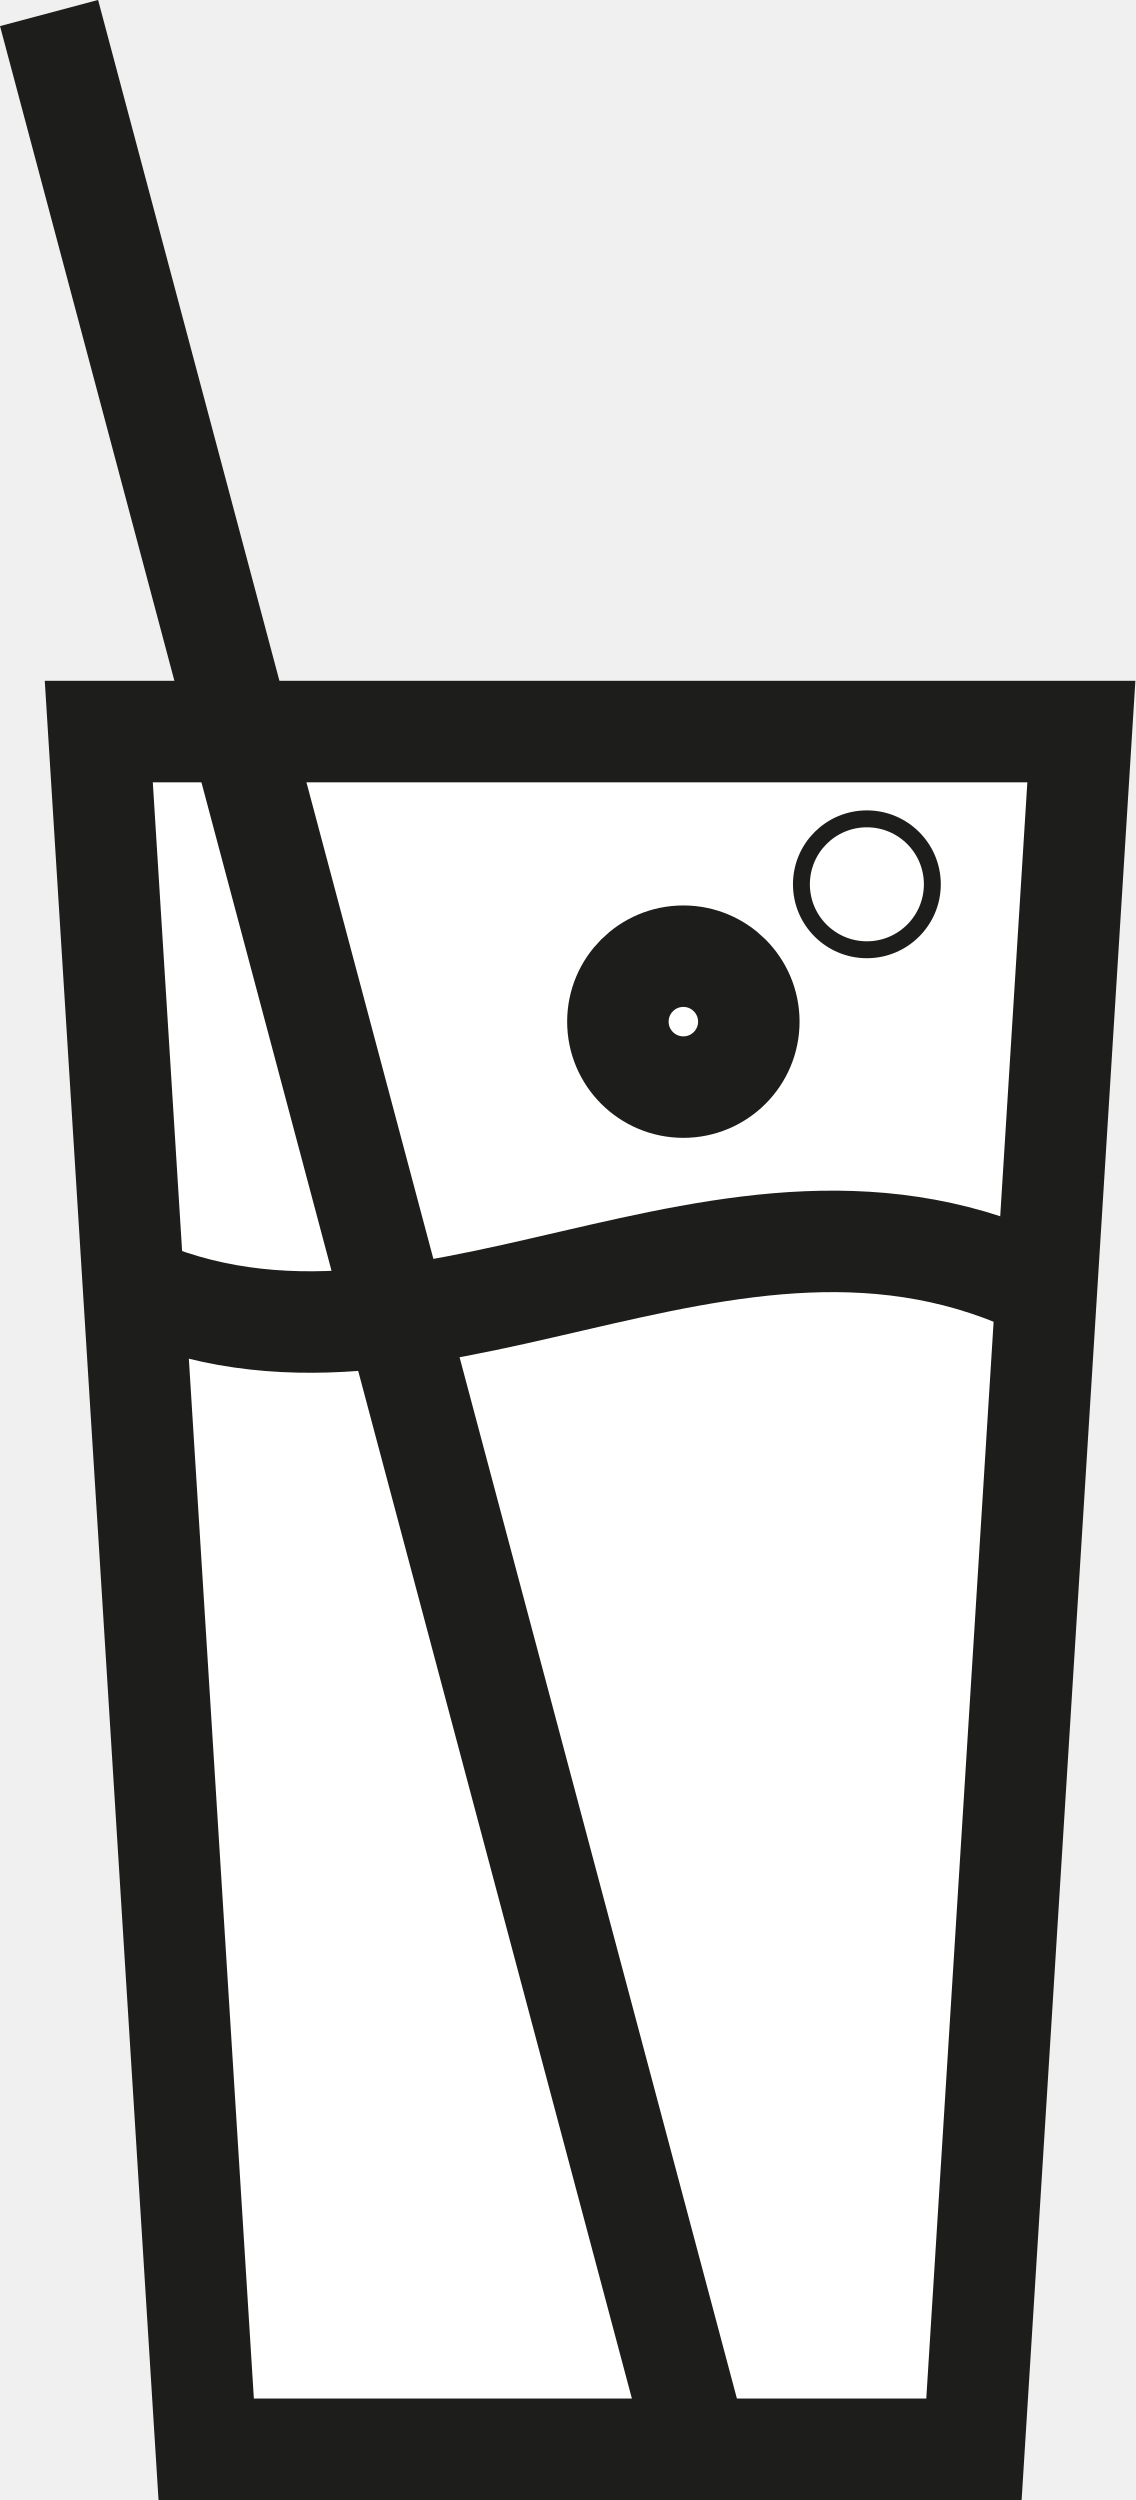
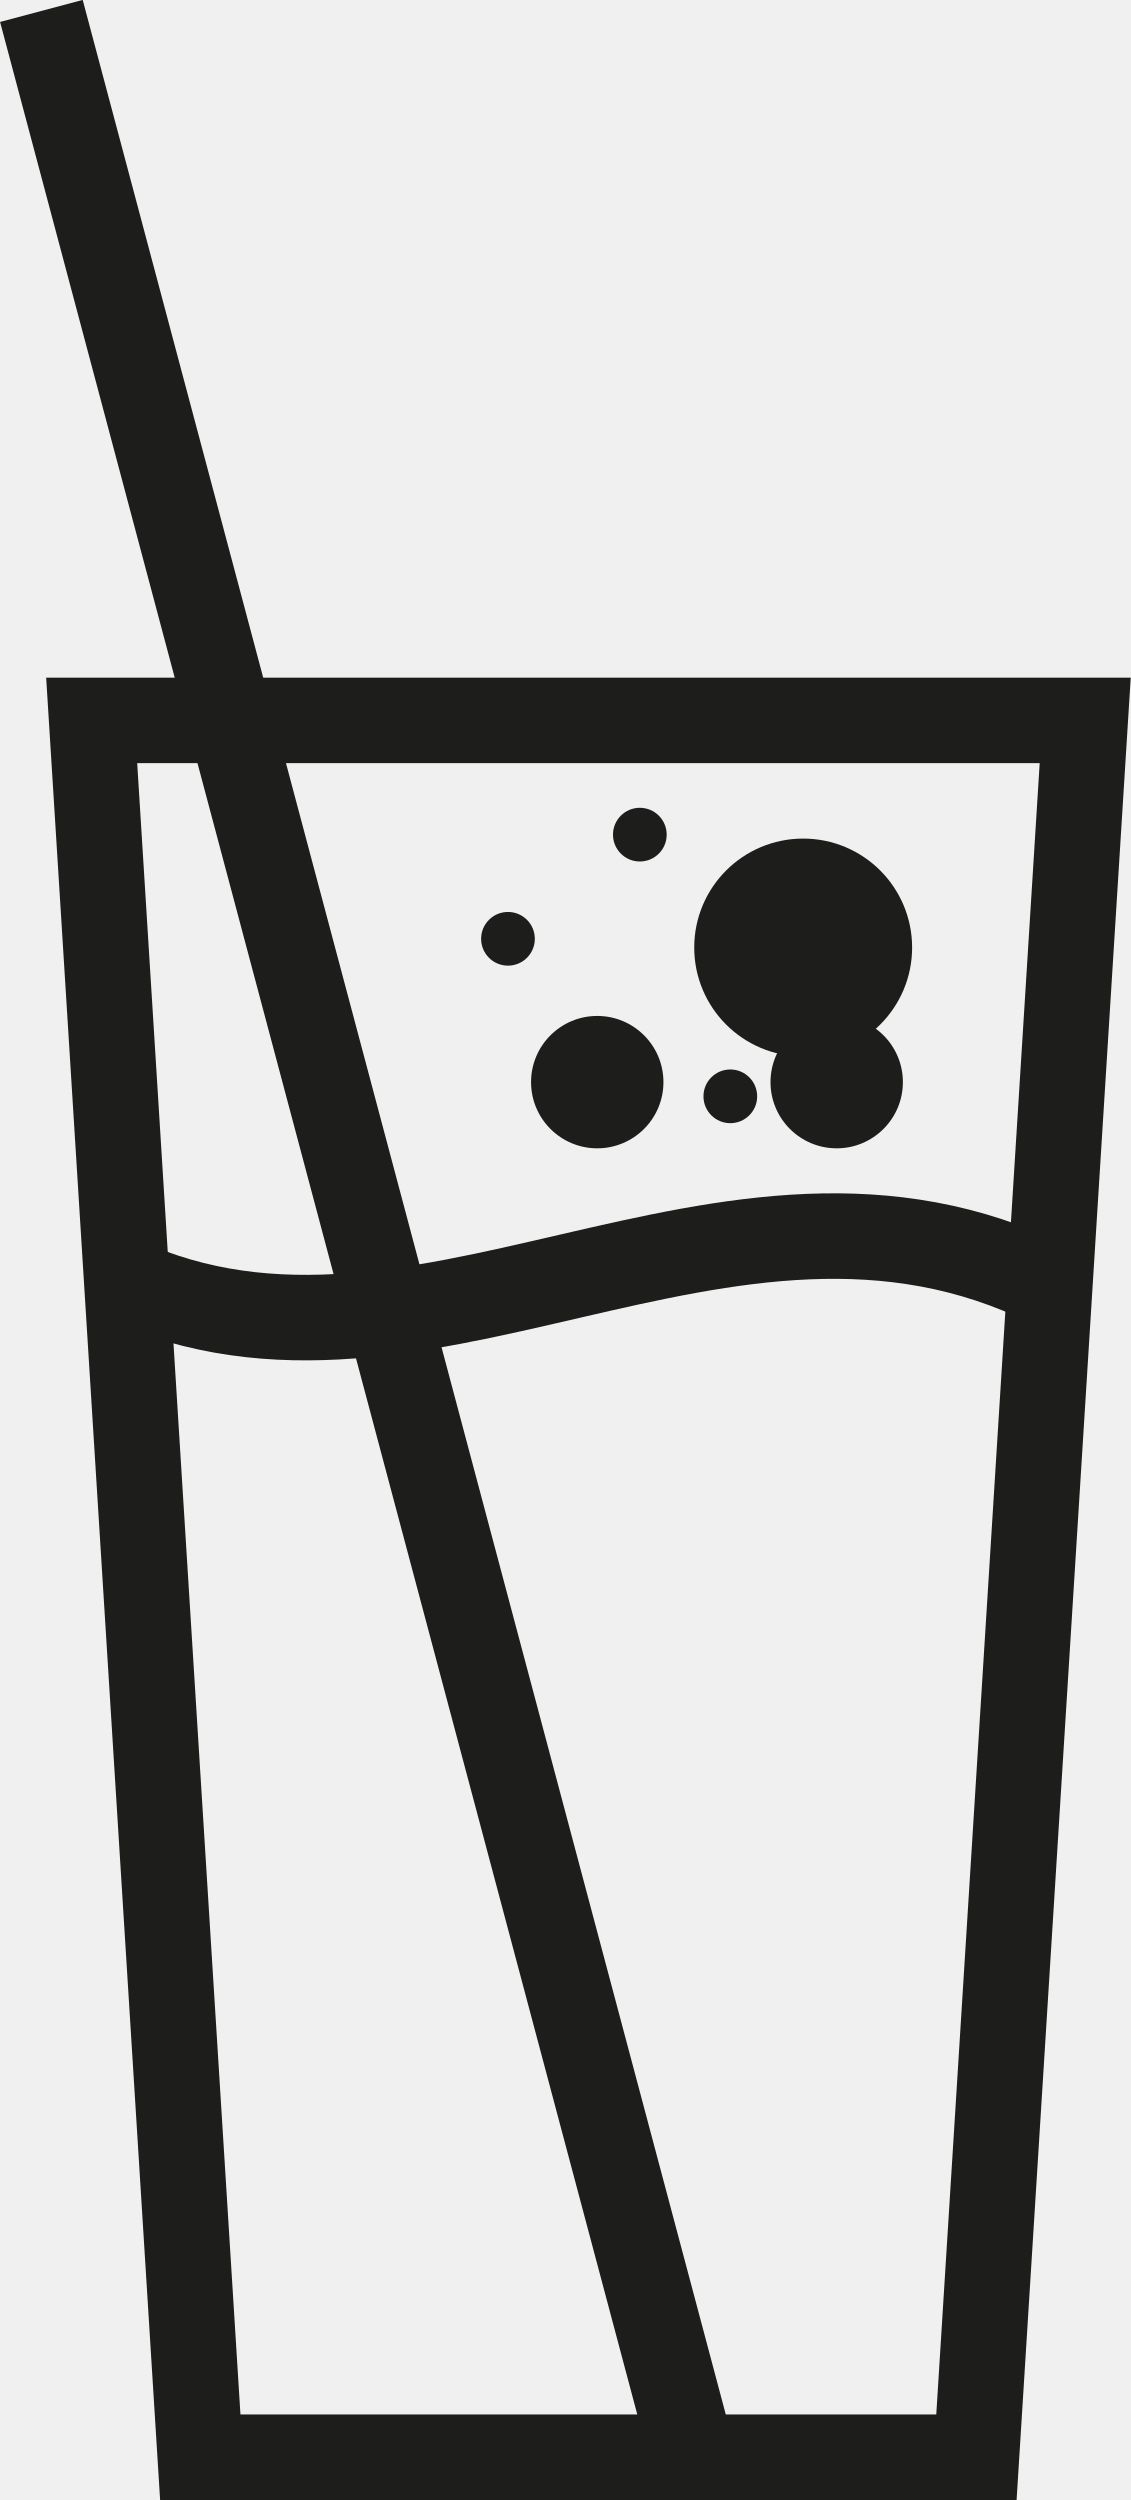
- <svg xmlns="http://www.w3.org/2000/svg" id="Ebene_1" data-name="Ebene 1" viewBox="0 0 67.12 147.8">
+ <svg xmlns="http://www.w3.org/2000/svg" id="Ebene_1" data-name="Ebene 1" viewBox="0 0 66.11 146.17">
  <defs>
-     <style>.cls-1{fill:#fff;}.cls-1,.cls-2,.cls-3{stroke:#1d1d1b;stroke-miterlimit:10;}.cls-1,.cls-2{stroke-width:6px;}.cls-2,.cls-3{fill:none;}</style>
+     <style>.cls-1{fill:none;}.cls-1,.cls-3{stroke:#1d1d1b;stroke-miterlimit:10;stroke-width:5px;}.cls-2,.cls-3{fill:#1d1d1b;}</style>
  </defs>
-   <polygon class="cls-1" points="57.58 144.8 12.19 144.8 5.84 43.25 63.93 43.25 57.58 144.8" />
-   <line class="cls-2" x1="2.9" y1="0.77" x2="40.73" y2="142.81" />
-   <path class="cls-2" d="M73.31,98.5c17.85,9.05,36.06-8.69,55.14.75" transform="translate(-66.59 -23)" />
-   <circle class="cls-2" cx="40.4" cy="60.4" r="3.87" />
-   <circle class="cls-3" cx="51.25" cy="52.28" r="3.87" />
+   <polygon class="cls-1" points="57.09 143.67 11.71 143.67 5.36 42.12 63.45 42.12 57.09 143.67" />
+   <line class="cls-1" x1="2.42" y1="0.64" x2="40.25" y2="142.68" />
+   <path class="cls-1" d="M-76.28,218.31c17.85,9.05,36.06-8.69,55.14.75" transform="translate(82.53 -143.93)" />
+   <circle class="cls-2" cx="34.92" cy="63.27" r="3.87" />
+   <circle class="cls-2" cx="29.7" cy="54.89" r="1.57" />
+   <circle class="cls-2" cx="37.41" cy="48.8" r="1.57" />
+   <circle class="cls-2" cx="42.7" cy="64.1" r="1.57" />
+   <circle class="cls-3" cx="46.96" cy="55.4" r="3.87" />
+   <circle class="cls-2" cx="48.92" cy="63.27" r="3.87" />
</svg>
